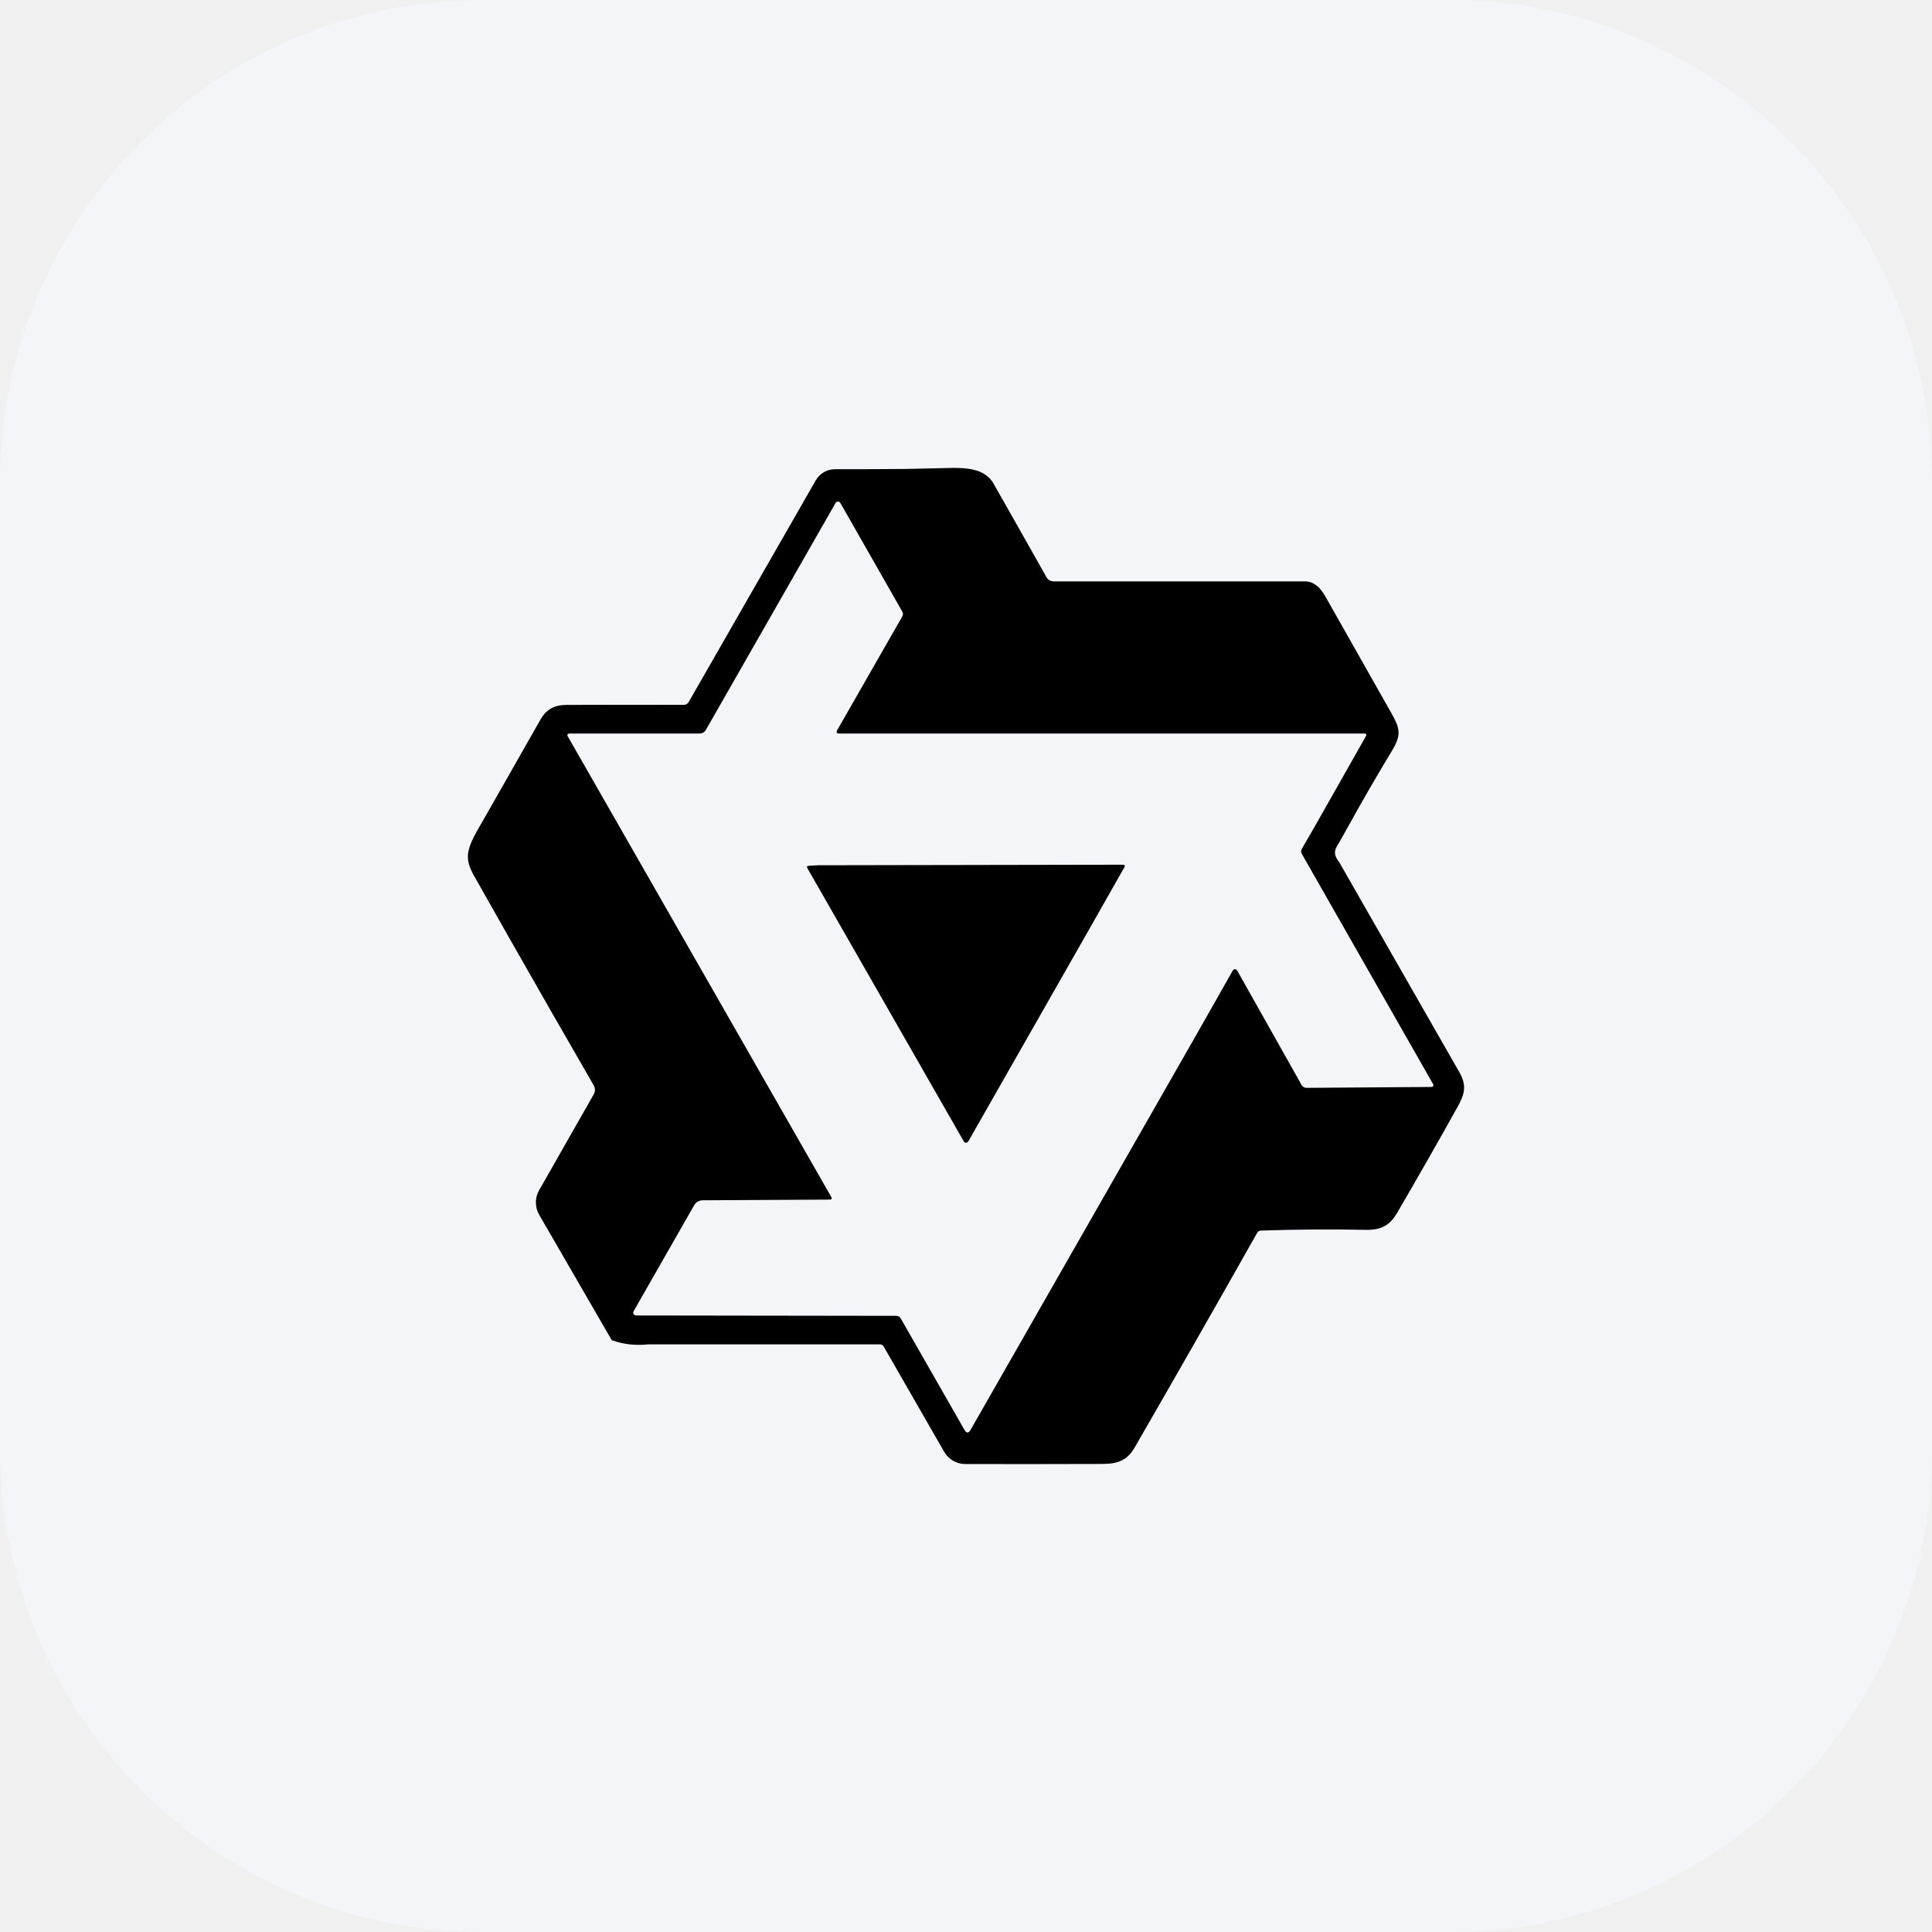
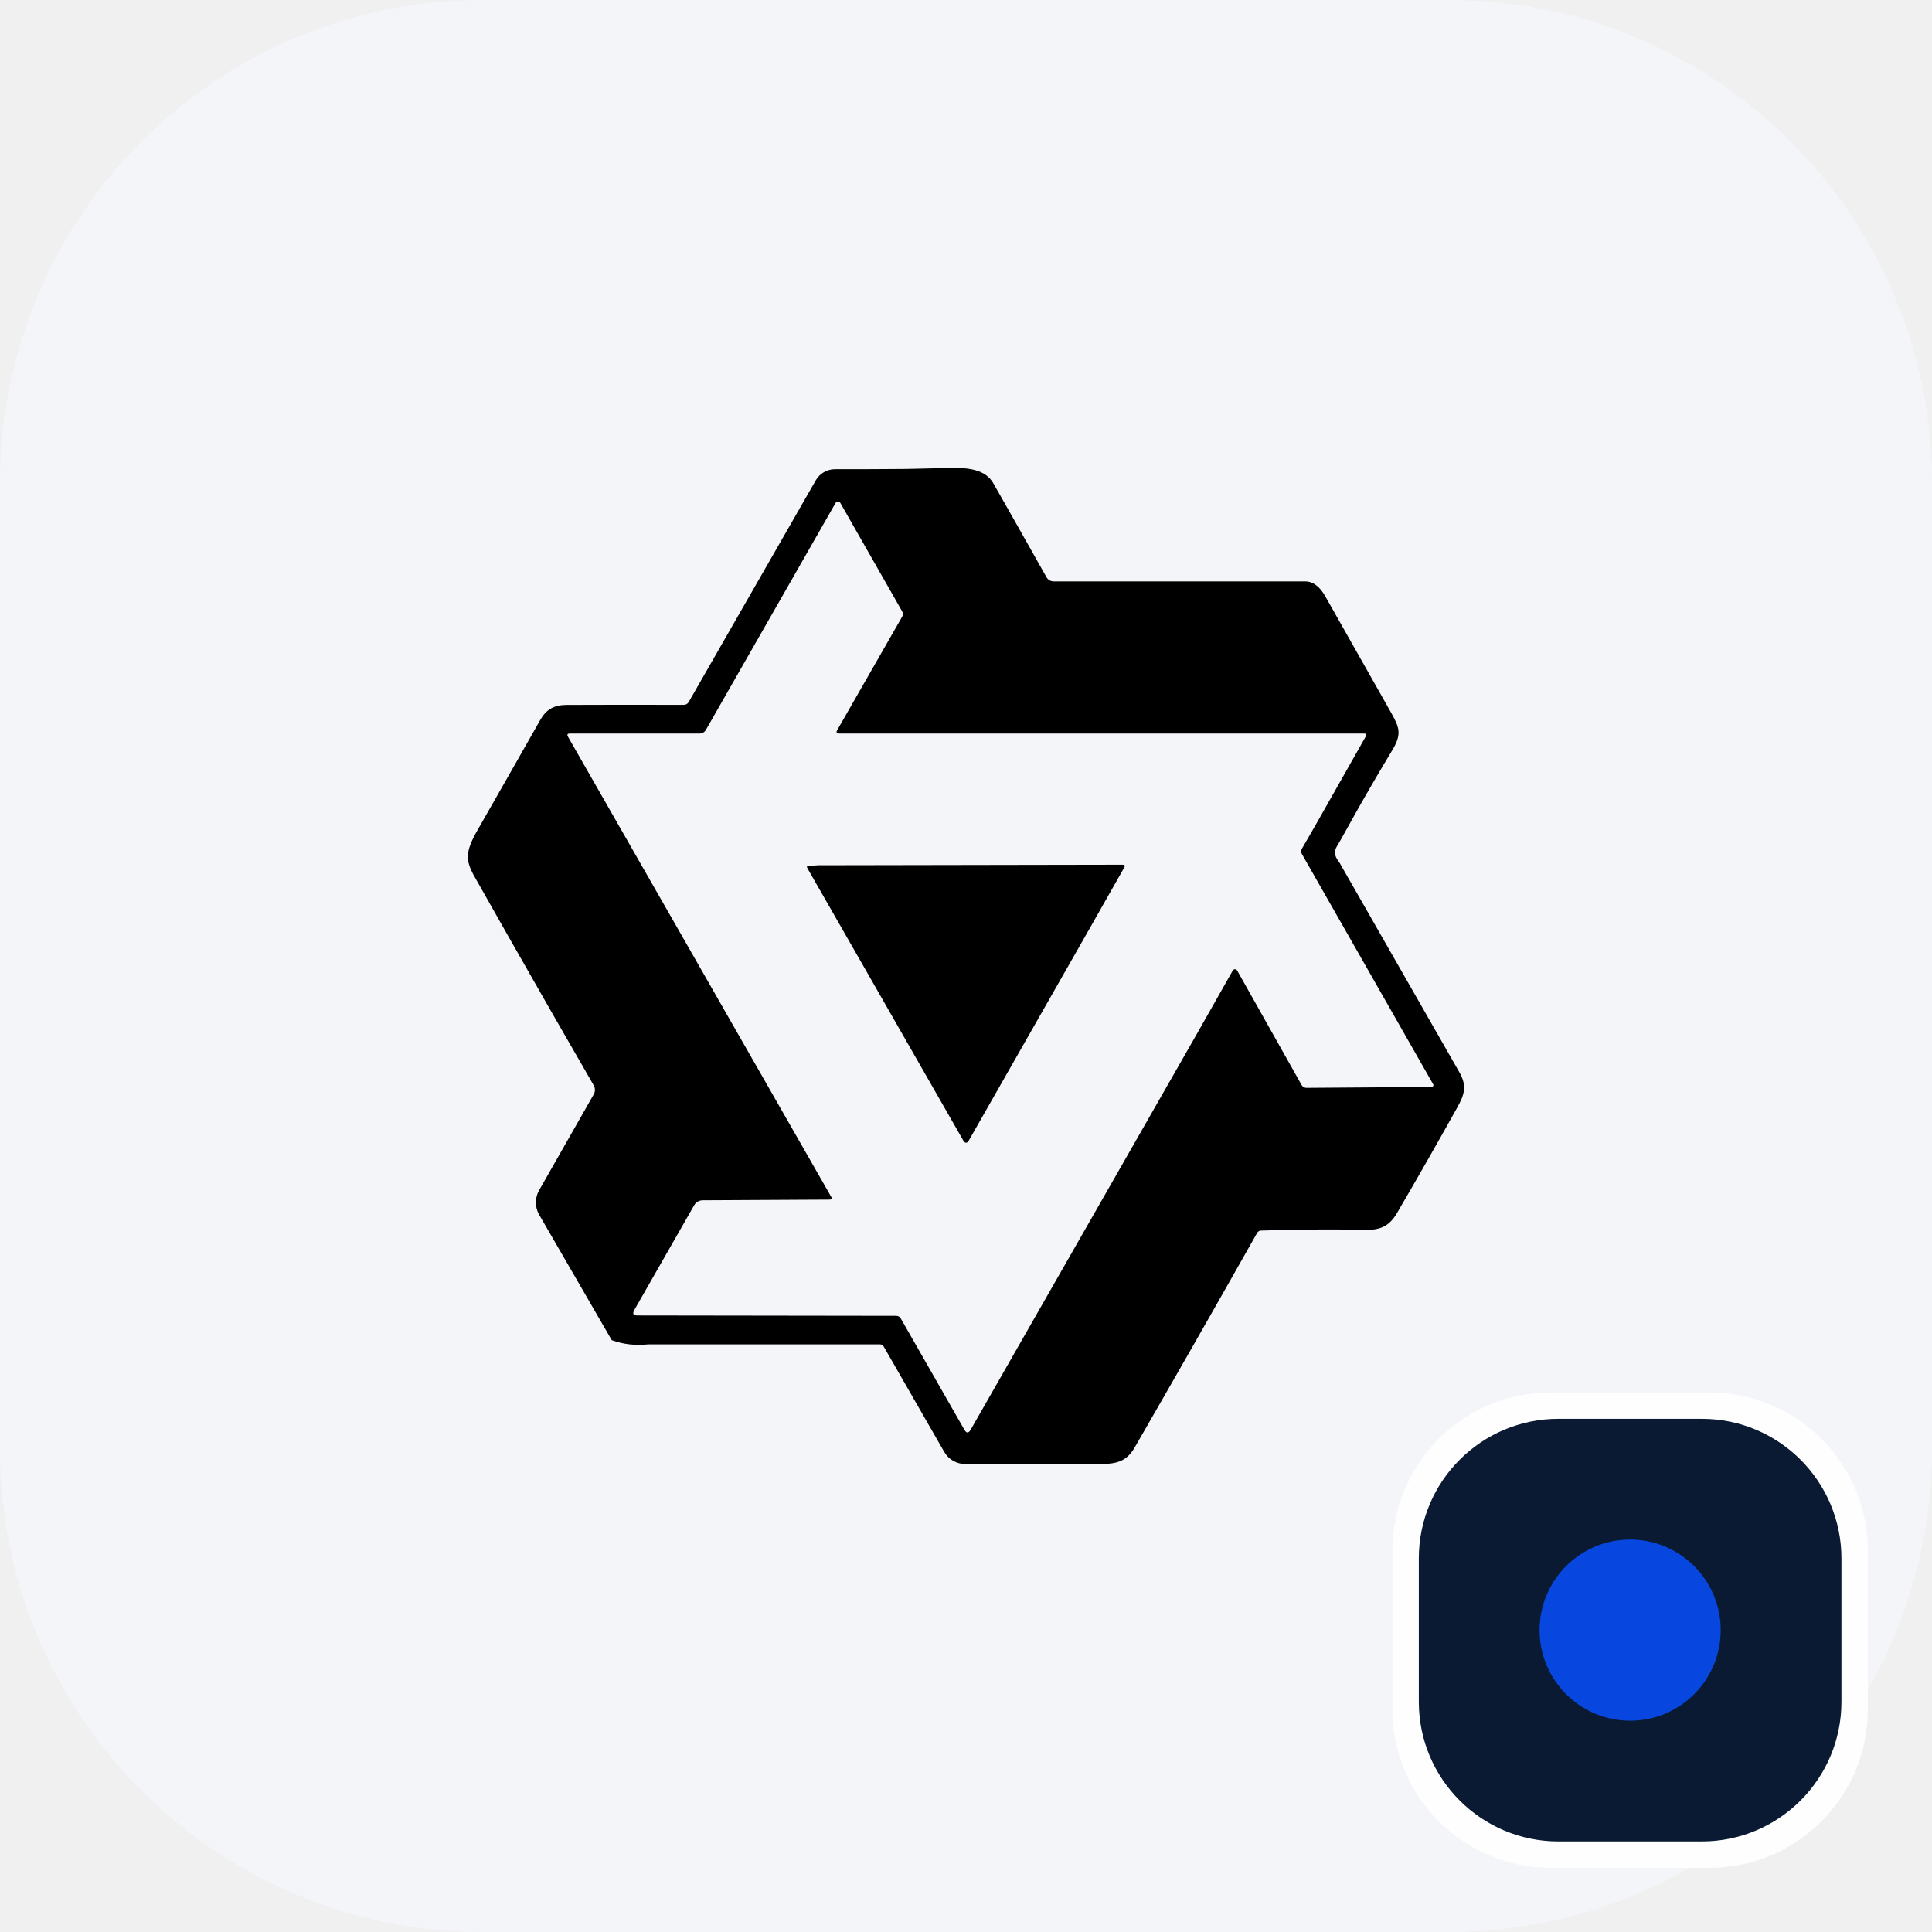
<svg xmlns="http://www.w3.org/2000/svg" viewBox="0 0 512 512">
  <rect width="512" height="512" rx="128" fill="#F3F5F9" />
  <g transform="translate(112.0 112.0) scale(12.000)">
    <path d="M12.604 1.34c.393.69.784 1.382 1.174 2.075a.18.18 0 00.157.091h5.552c.174 0 .322.11.446.327l1.454 2.57c.19.337.24.478.024.837-.26.43-.513.864-.76 1.3l-.367.658c-.106.196-.223.28-.04.512l2.652 4.637c.172.301.111.494-.043.77-.437.785-.882 1.564-1.335 2.34-.159.272-.352.375-.68.37-.777-.016-1.552-.01-2.327.016a.099.099 0 00-.081.05 575.097 575.097 0 01-2.705 4.74c-.169.293-.38.363-.725.364-.997.003-2.002.004-3.017.002a.537.537 0 01-.465-.271l-1.335-2.323a.09.09 0 00-.083-.049H4.982c-.285.03-.553-.001-.805-.092l-1.603-2.77a.543.543 0 01-.002-.54l1.207-2.12a.198.198 0 000-.197 550.951 550.951 0 01-1.875-3.272l-.79-1.395c-.16-.31-.173-.496.095-.965.465-.813.927-1.625 1.387-2.436.132-.234.304-.334.584-.335a338.3 338.3 0 012.589-.001.124.124 0 00.107-.063l2.806-4.895a.488.488 0 01.422-.246c.524-.001 1.053 0 1.583-.006L11.704 1c.341-.003.724.032.9.34zm-3.432.403a.06.06 0 00-.052.03L6.254 6.788a.157.157 0 01-.135.078H3.253c-.056 0-.07.025-.041.074l5.81 10.156c.025.042.013.062-.034.063l-2.795.015a.218.218 0 00-.2.116l-1.32 2.31c-.044.078-.021.118.068.118l5.716.008c.046 0 .08.02.104.061l1.403 2.454c.046.081.092.082.139 0l5.006-8.76.783-1.382a.055.055 0 01.096 0l1.424 2.53a.122.122 0 00.107.062l2.763-.02a.04.04 0 00.035-.02.041.041 0 000-.04l-2.9-5.086a.108.108 0 010-.113l.293-.507 1.12-1.977c.024-.041.012-.062-.035-.062H9.2c-.059 0-.073-.026-.043-.077l1.434-2.505a.107.107 0 000-.114L9.225 1.774a.06.06 0 00-.053-.031zm6.29 8.02c.046 0 .058.02.034.06l-.832 1.465-2.613 4.585a.056.056 0 01-.05.029.058.058 0 01-.05-.029L8.498 9.841c-.02-.034-.01-.052.028-.054l.216-.012 6.722-.012z" />
  </g>
+   <g id="axon-mark">
+     <rect x="369" y="369" width="126" height="126" rx="42" fill="#ffffff" fill-opacity=".92" />
+     <rect x="376" y="376" width="112" height="112" rx="37" fill="#0b1a33" />
+     <circle cx="432" cy="432" r="24" fill="#0747e0" />
+   </g>
</svg>
